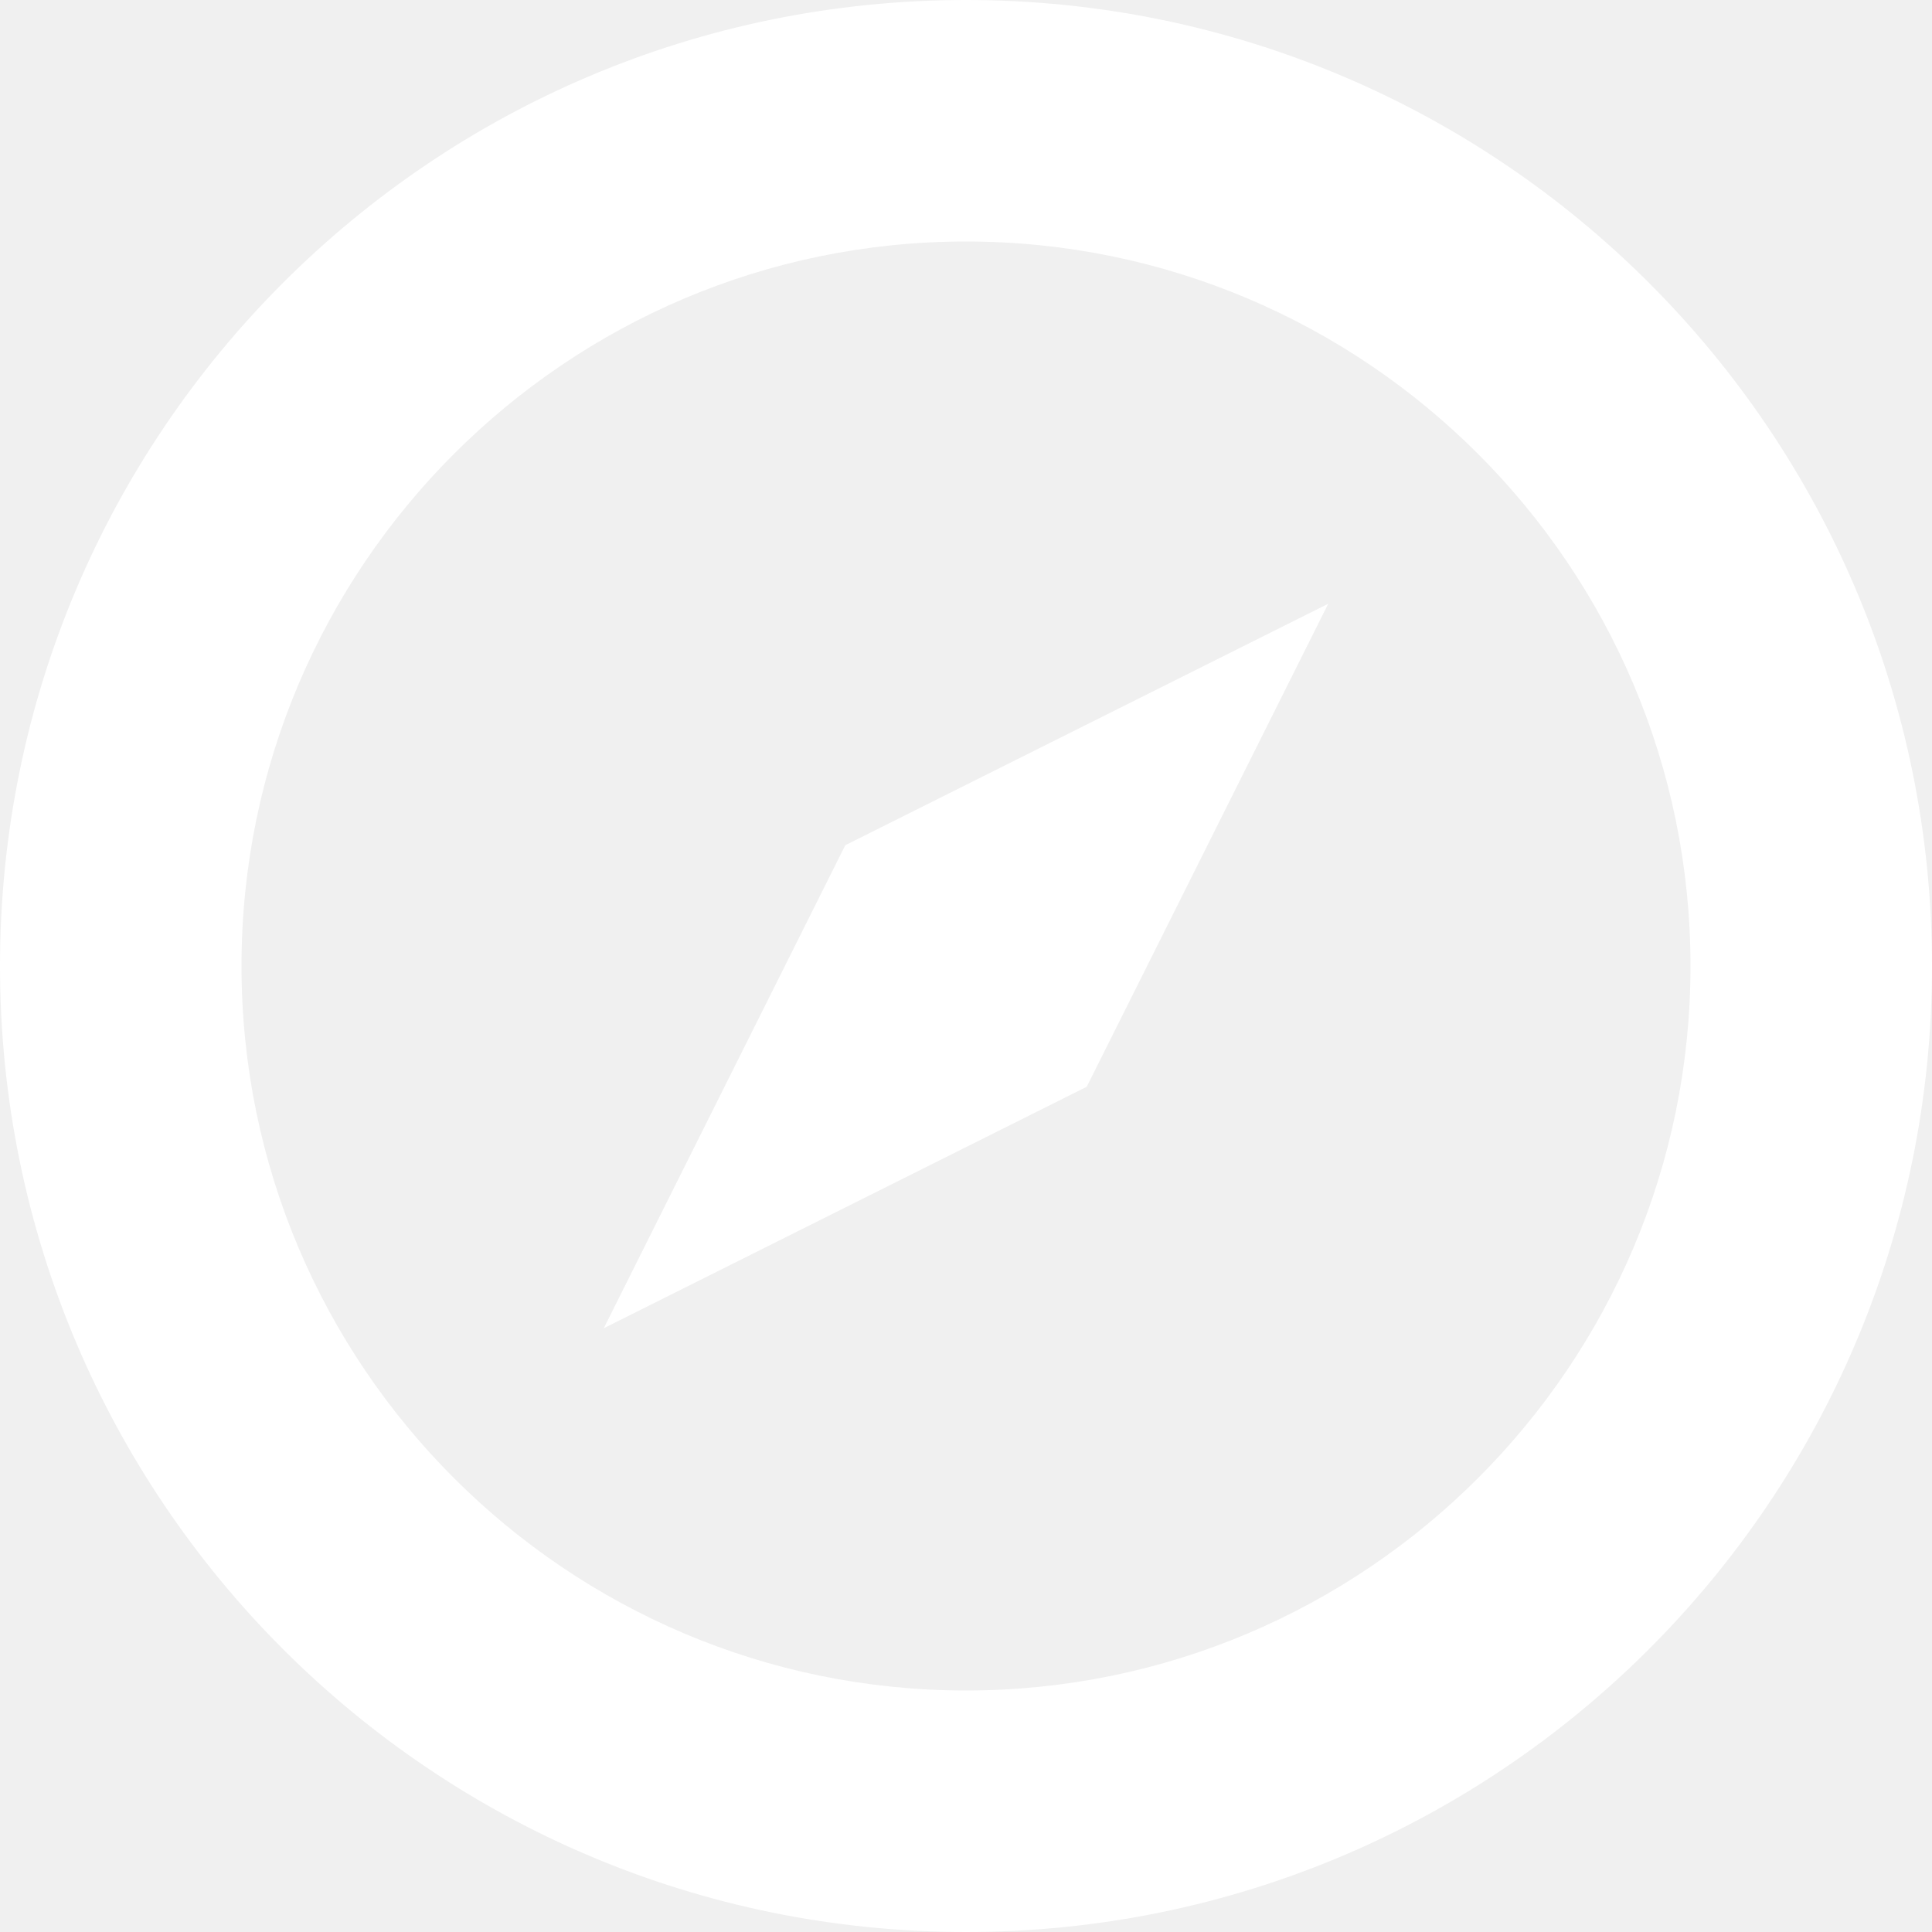
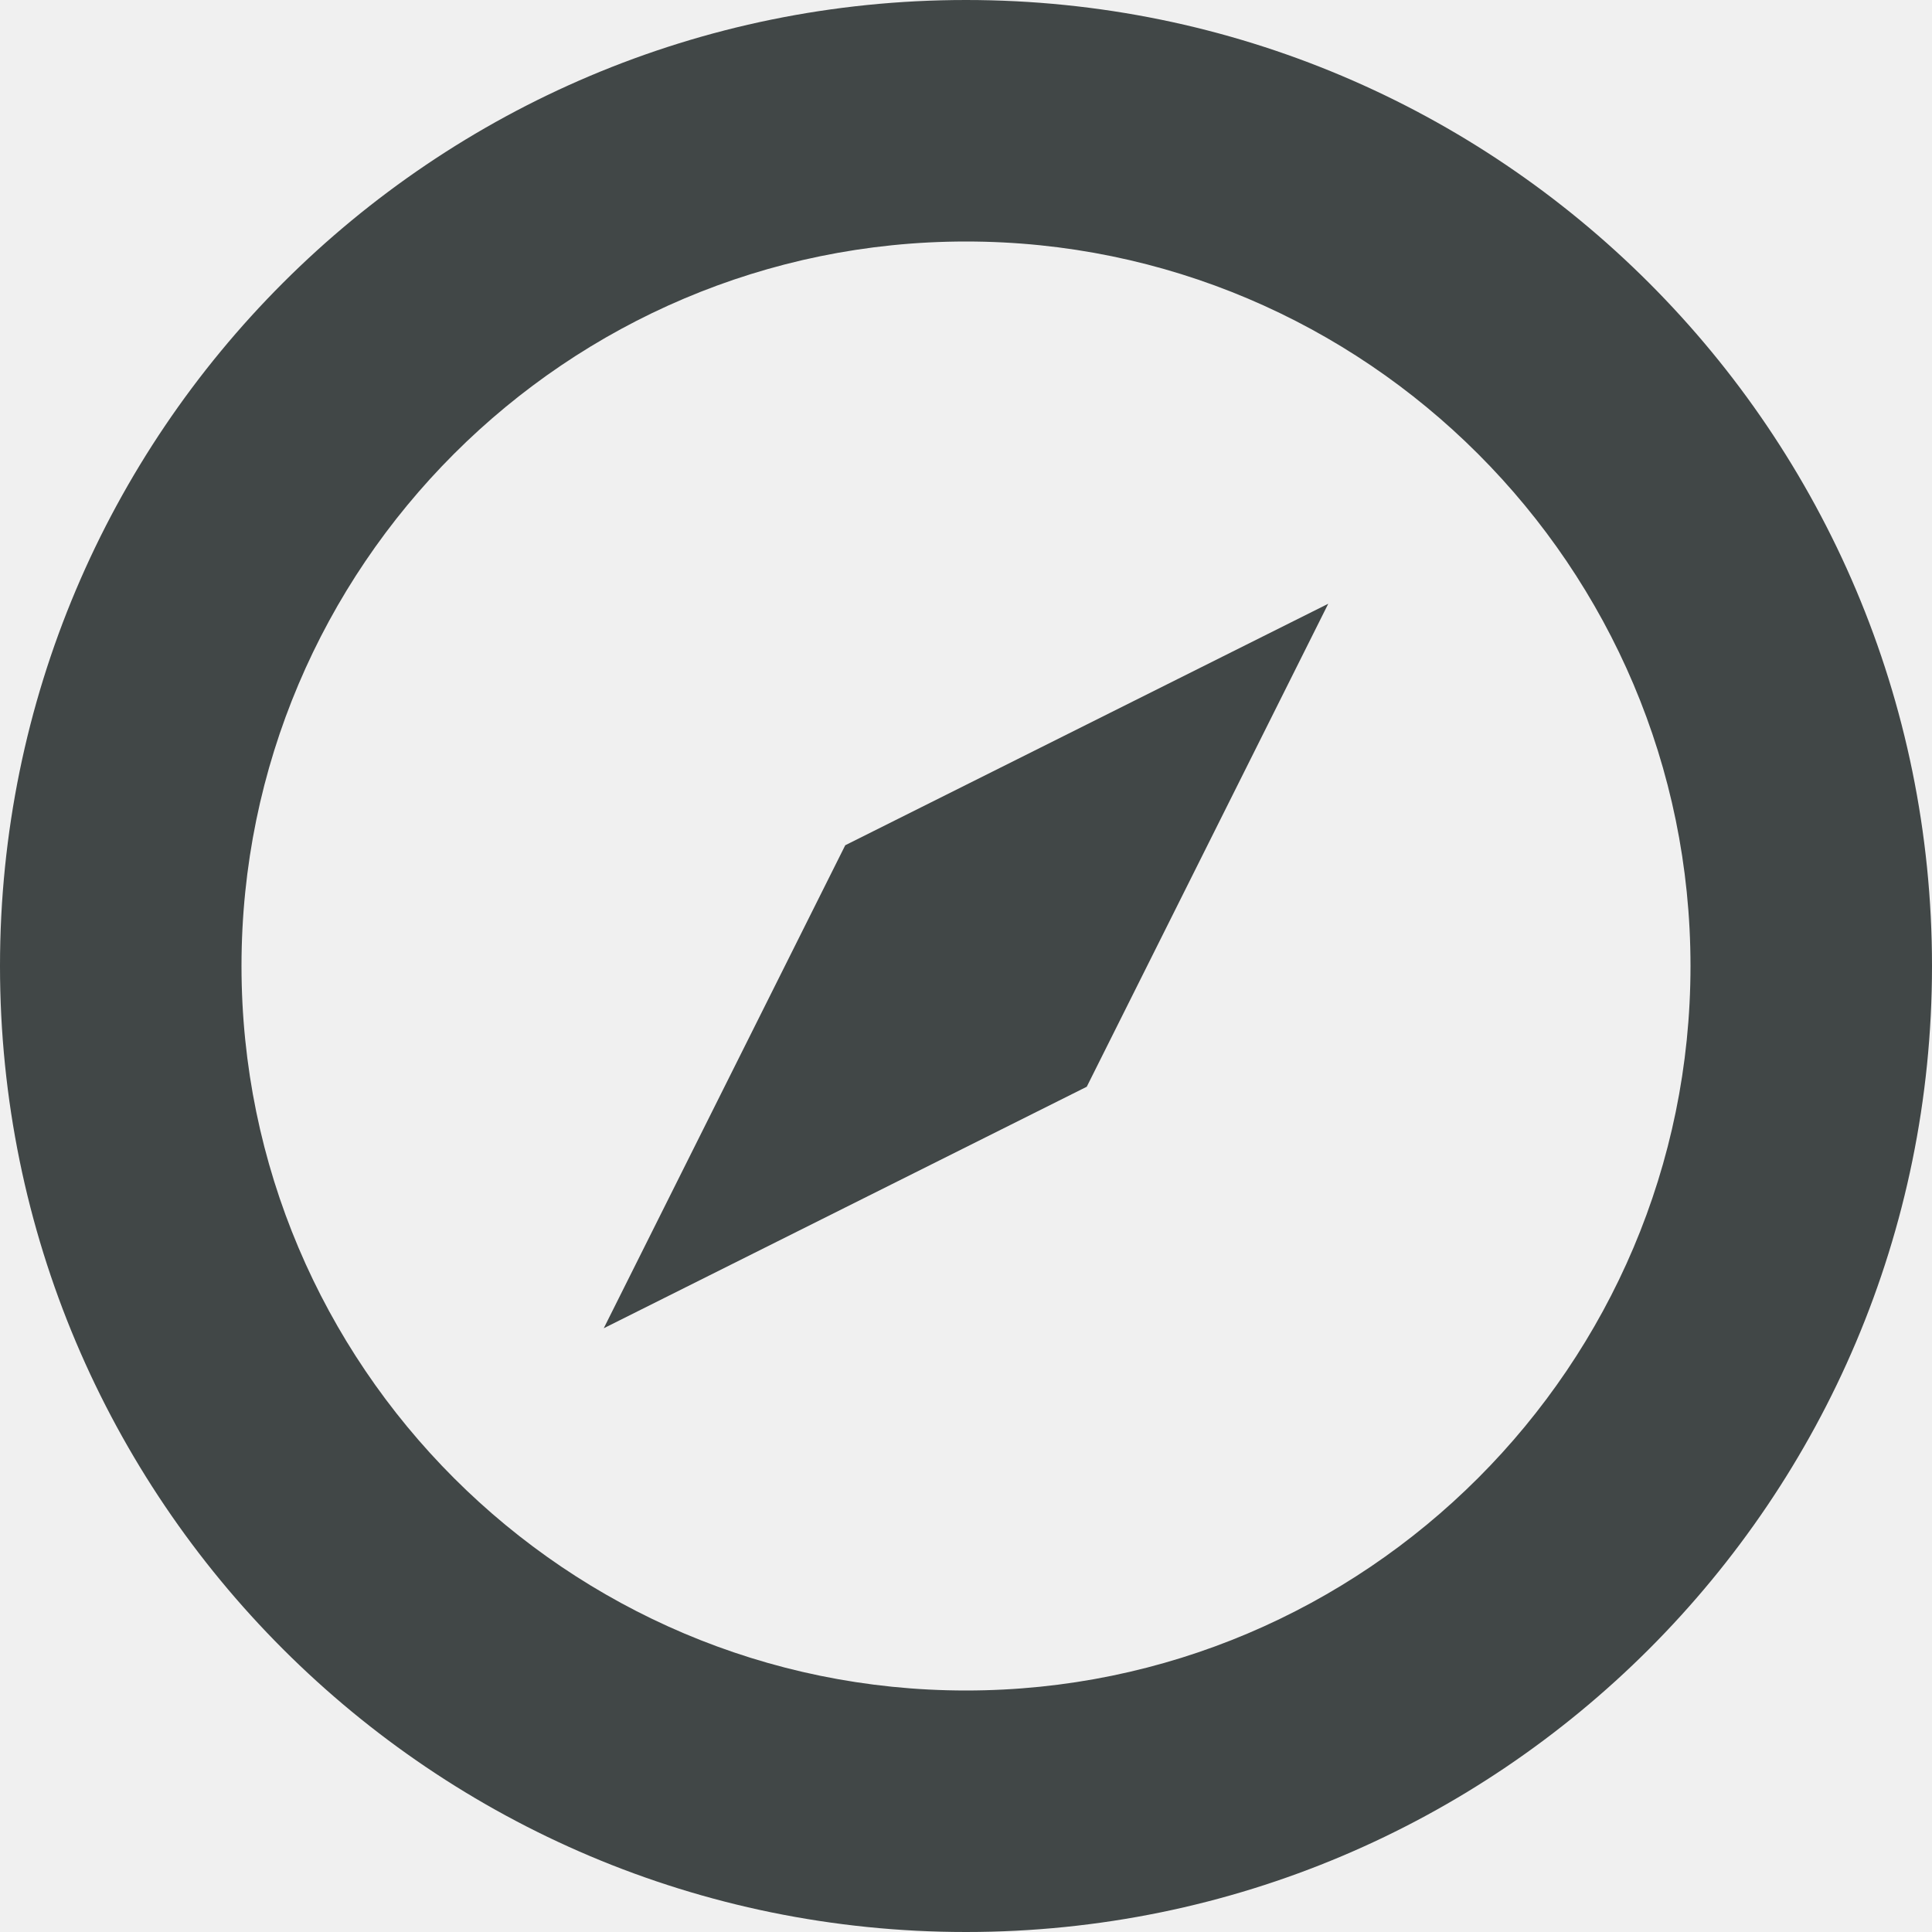
<svg xmlns="http://www.w3.org/2000/svg" version="1.1" id="Layer_1" x="0px" y="0px" width="512px" height="512px" viewBox="0 0 512 512" enable-background="new 0 0 512 512" xml:space="preserve">
  <style>
path {
- 	fill: white;
+ 	fill: #414747;
}
</style>
  <g>
    <g>
      <path fill="#1D1D1B" d="M256,0C114.604,0,0,114.604,0,256c0,141.375,114.604,256,256,256c141.375,0,256-114.625,256-256    C512,114.604,397.375,0,256,0z M256,448c-105.875,0-192-86.125-192-192S150.125,64,256,64s192,86.125,192,192S361.875,448,256,448    z M160,352l128-64l64-128l-128,64L160,352z" />
    </g>
  </g>
</svg>
